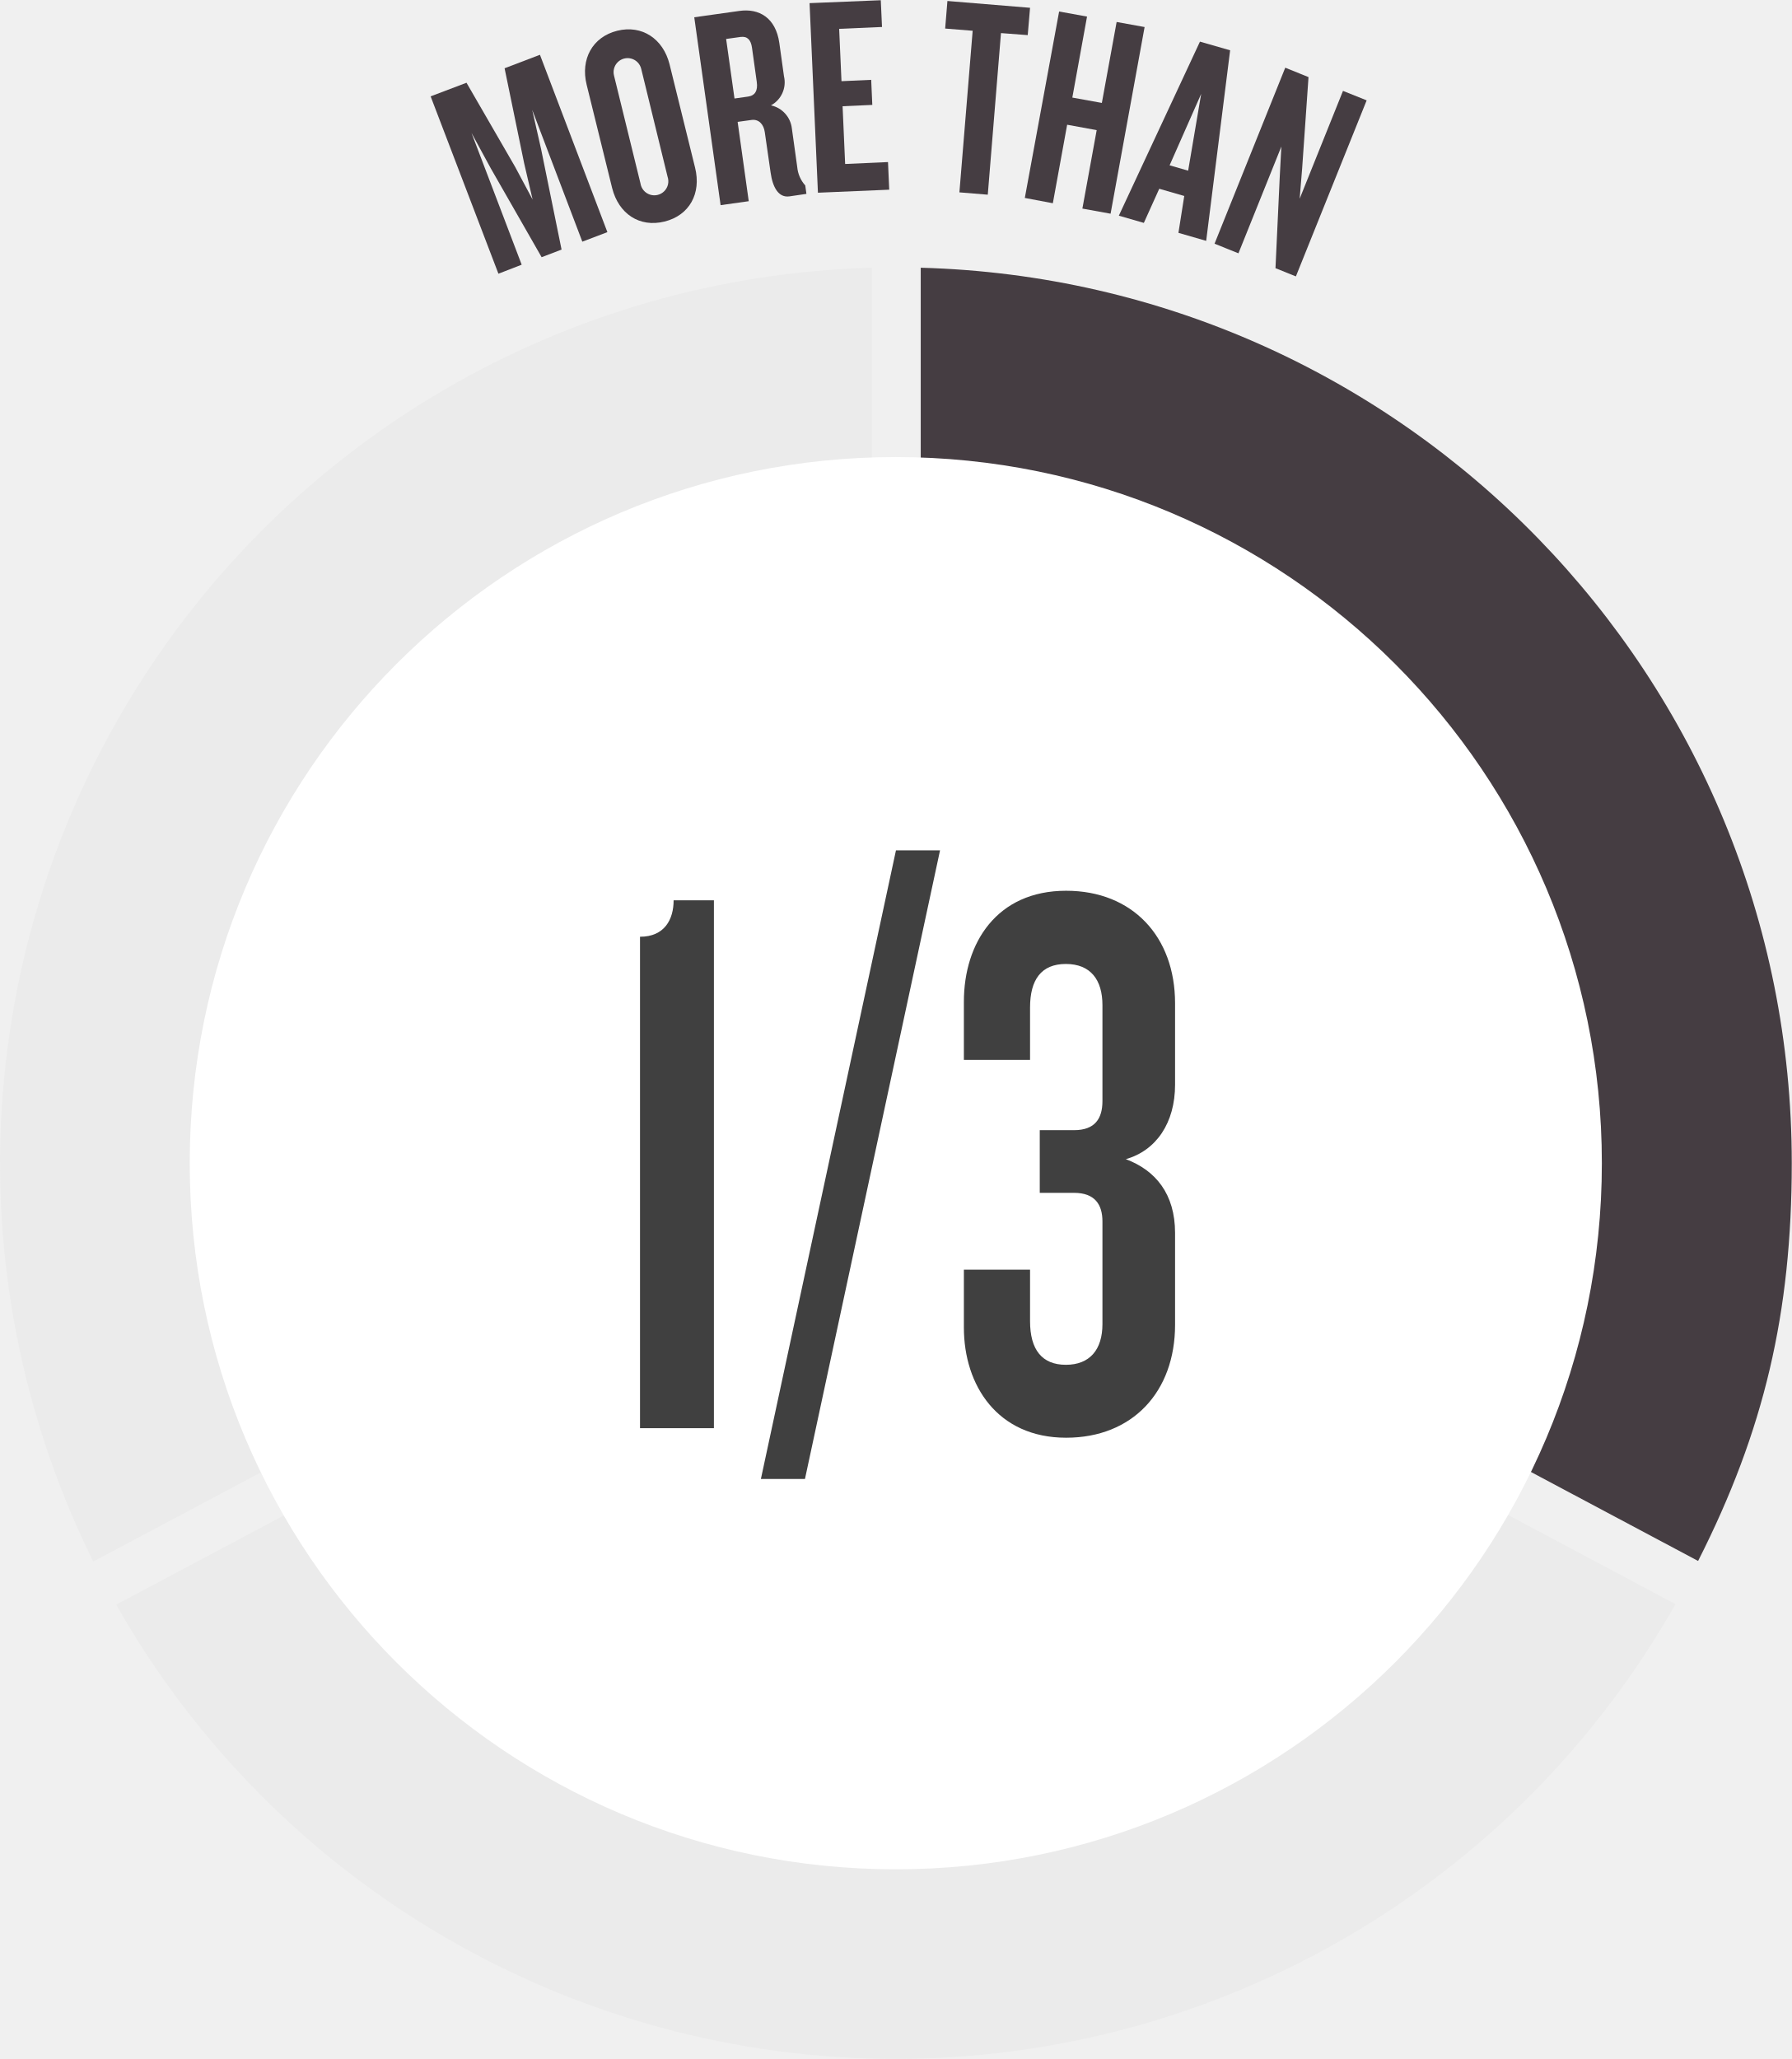
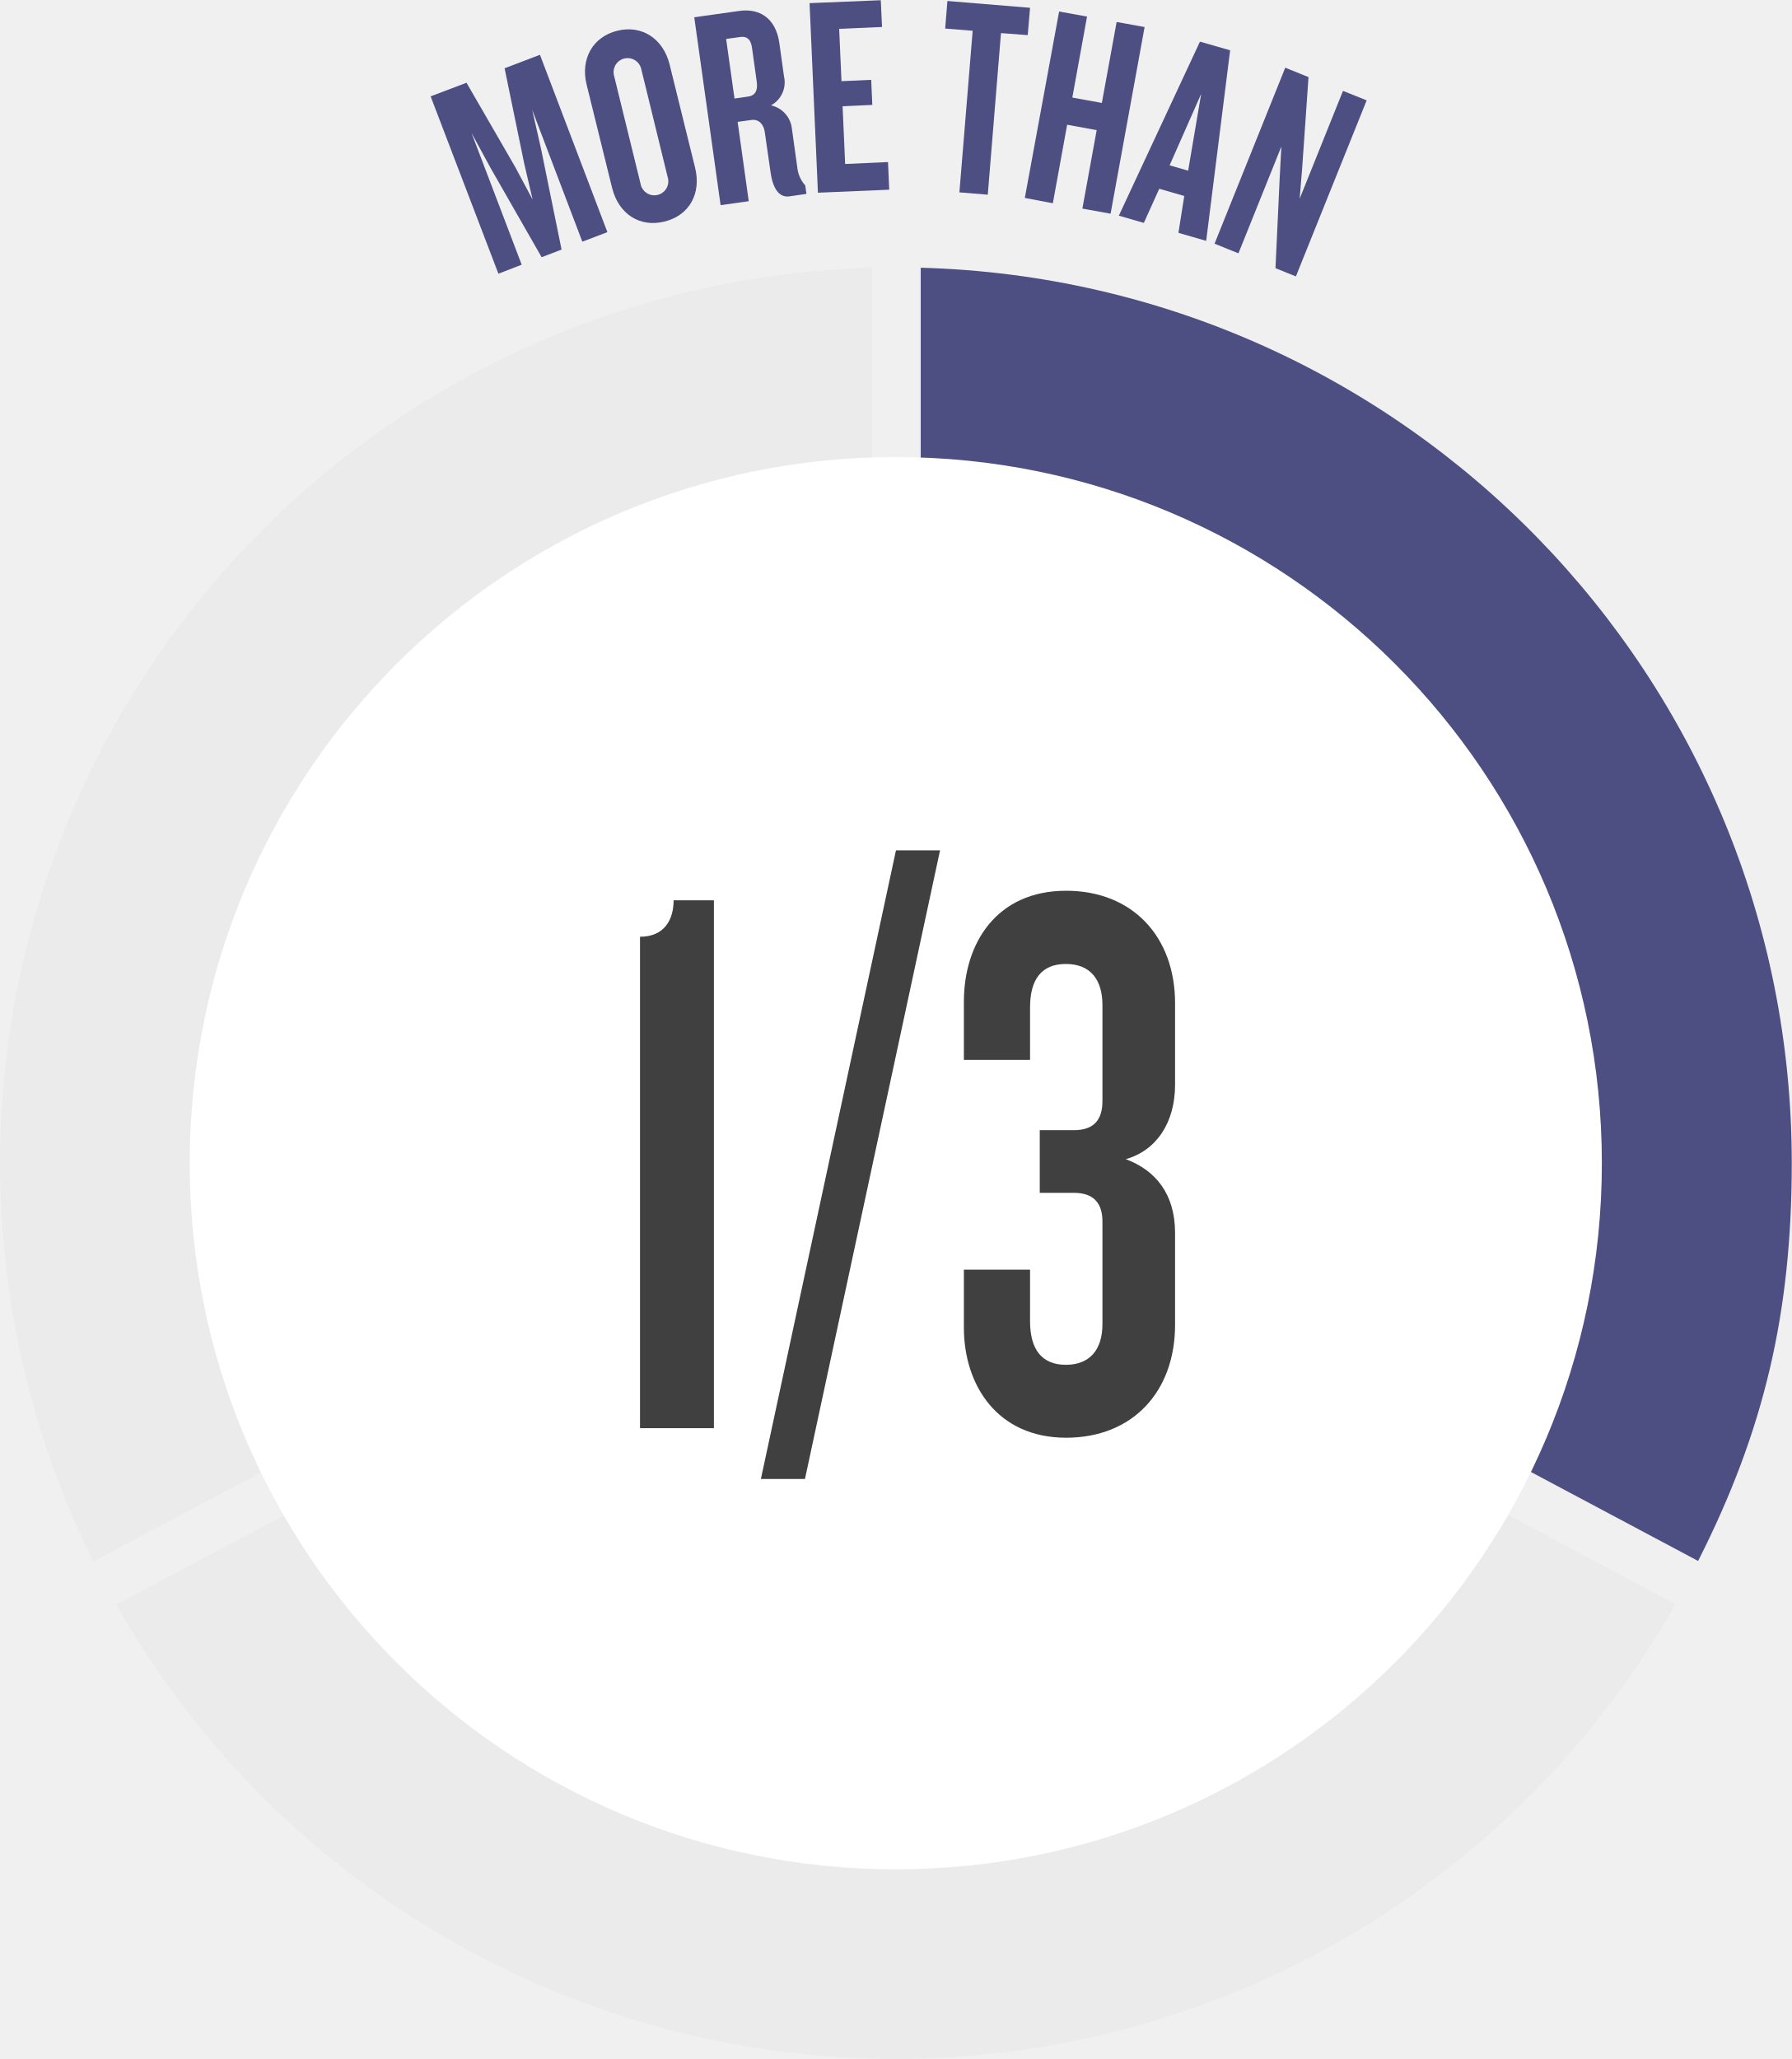
<svg xmlns="http://www.w3.org/2000/svg" viewBox="0 0 308.11 354.08">
  <defs>
-     <style>.cls-1{fill:#ebebeb;}.cls-2{fill:#453D42;}.cls-3{fill:#fff;}.cls-4{fill:#404040;}</style>
+     <style>
+             .cls-1 {
+                 fill: #ebebeb;
+             }
+ 
+             .cls-2 {
+                 fill: #4d4e82;
+             }
+ 
+             .cls-3 {
+                 fill: #fff;
+             }
+ 
+             .cls-4 {
+                 fill: #404040;
+             }
+         </style>
  </defs>
  <g id="Layer_2" data-name="Layer 2">
    <g id="Layer_1_copy_2" data-name="Layer 1 copy 2">
      <path class="cls-1" d="M248,318.13l3.94-7.41L304,338.41A154.09,154.09,0,0,0,170.2,116v57.86h-8.39V116A154.11,154.11,0,0,0,27.89,338.49l52.23-27.77,3.94,7.41L31.83,345.9A154.09,154.09,0,0,0,300,345.82Z" transform="translate(-11.85 -69.96)" />
      <path class="cls-2" d="M251.89,310.72l52,27.67C315.25,316,320,295.71,320,270A154,154,0,0,0,170.2,116v57.86h-4.28V270l83.91,44.62Z" transform="translate(-11.85 -69.96)" />
      <circle class="cls-3" cx="154.06" cy="200.03" r="121.43" />
      <path class="cls-4" d="M121.92,315.56V231.05c4.24,0,5.78-3,5.78-6.27h6.93v90.78Z" transform="translate(-11.85 -69.96)" />
      <path class="cls-4" d="M150.29,324.29h-7.58l23.23-108.1h7.58Z" transform="translate(-11.85 -69.96)" />
      <path class="cls-4" d="M195.2,317.2c-11.8,0-17.58-9-17.58-18.95V288.3H189v8.86c0,4.91,2.06,7.5,6.16,7.5s6.29-2.59,6.29-7V280c0-2.87-1.28-4.91-4.88-4.91h-5.9V264.31h5.9c3.6,0,4.88-2,4.88-5v-16.5c0-4.36-2.05-7.08-6.29-7.08s-6.16,2.72-6.16,7.49v9H177.62v-10c0-10.09,5.65-19.08,17.58-19.08,11.43,0,18.74,7.9,18.74,19.35v14c0,6.54-3.21,11.31-8.47,12.81,5.13,1.91,8.47,6,8.47,12.68v15.81C213.94,309.29,206.63,317.2,195.2,317.2Z" transform="translate(-11.85 -69.96)" />
      <path class="cls-2" d="M112,111.52l-8.62-22.67,1.53,6.76,3.52,17.27L105,114.19,96.25,98.9l-3.31-6.08,8.63,22.66-4,1.55L85.91,86.53l6.17-2.34,8.37,14.48,3,5.61L102,98.06,98.63,81.7l6.08-2.32,11.6,30.5Z" transform="translate(-11.85 -69.96)" />
      <path class="cls-2" d="M126.13,108.06c-4.3,1.06-7.88-1.33-9-5.75l-4.39-17.79c-1.08-4.37,1-8.21,5.26-9.27s7.9,1.38,9,5.76l4.39,17.78C132.49,103.21,130.43,107,126.13,108.06Zm-4-26.25A2.41,2.41,0,1,0,117.46,83L122,101.5a2.41,2.41,0,1,0,4.66-1.15Z" transform="translate(-11.85 -69.96)" />
      <path class="cls-2" d="M147.61,103.73c-1.88.26-2.88-1.58-3.23-4.1l-1-6.94c-.18-1.31-1-2.28-2.29-2.1l-2.38.33,1.91,13.64-4.84.68-4.53-32.31L139,71.84c3.38-.48,6.26,1.15,6.88,5.51l.8,5.73a4.5,4.5,0,0,1-2.24,5,4.59,4.59,0,0,1,3.6,4l.92,6.6a5.46,5.46,0,0,0,1.38,3.17l.2,1.45Zm-6.43-25.56c-.19-1.36-.8-2-1.94-1.86l-2.51.35,1.44,10.24,2.32-.33c1.19-.16,1.73-1,1.51-2.53Z" transform="translate(-11.85 -69.96)" />
      <path class="cls-2" d="M152.52,103.1l-1.44-32.6L163.33,70l.21,4.6-7.37.32.4,9,5.11-.23.19,4.31-5.11.23.44,9.93,7.37-.33.21,4.75Z" transform="translate(-11.85 -69.96)" />
      <path class="cls-2" d="M184,75.65l-2.27,27.79-4.88-.4,2.28-27.79-4.73-.38.39-4.74L189,71.3,188.6,76Z" transform="translate(-11.85 -69.96)" />
      <path class="cls-2" d="M198,105.83l2.46-13.49-5.08-.93-2.46,13.5L188.1,104,194,71.94l4.8.87-2.53,13.93,5.08.92,2.54-13.92,4.81.87-5.85,32.1Z" transform="translate(-11.85 -69.96)" />
      <path class="cls-2" d="M214.52,110l1-6.34-4.3-1.24-2.65,5.87-4.3-1.24,13.95-29.93,5.19,1.49-4.12,32.77Zm3.91-23.9L213,98.39l3.19.92Z" transform="translate(-11.85 -69.96)" />
      <path class="cls-2" d="M231.21,116.08l.73-15.65.28-5.27-7.38,18.36-4.11-1.65L232.89,81.6l4,1.62L235.8,98.87l-.43,5.26,7.45-18.54,4.07,1.63-12.17,30.27Z" transform="translate(-11.85 -69.96)" />
    </g>
  </g>
</svg>
